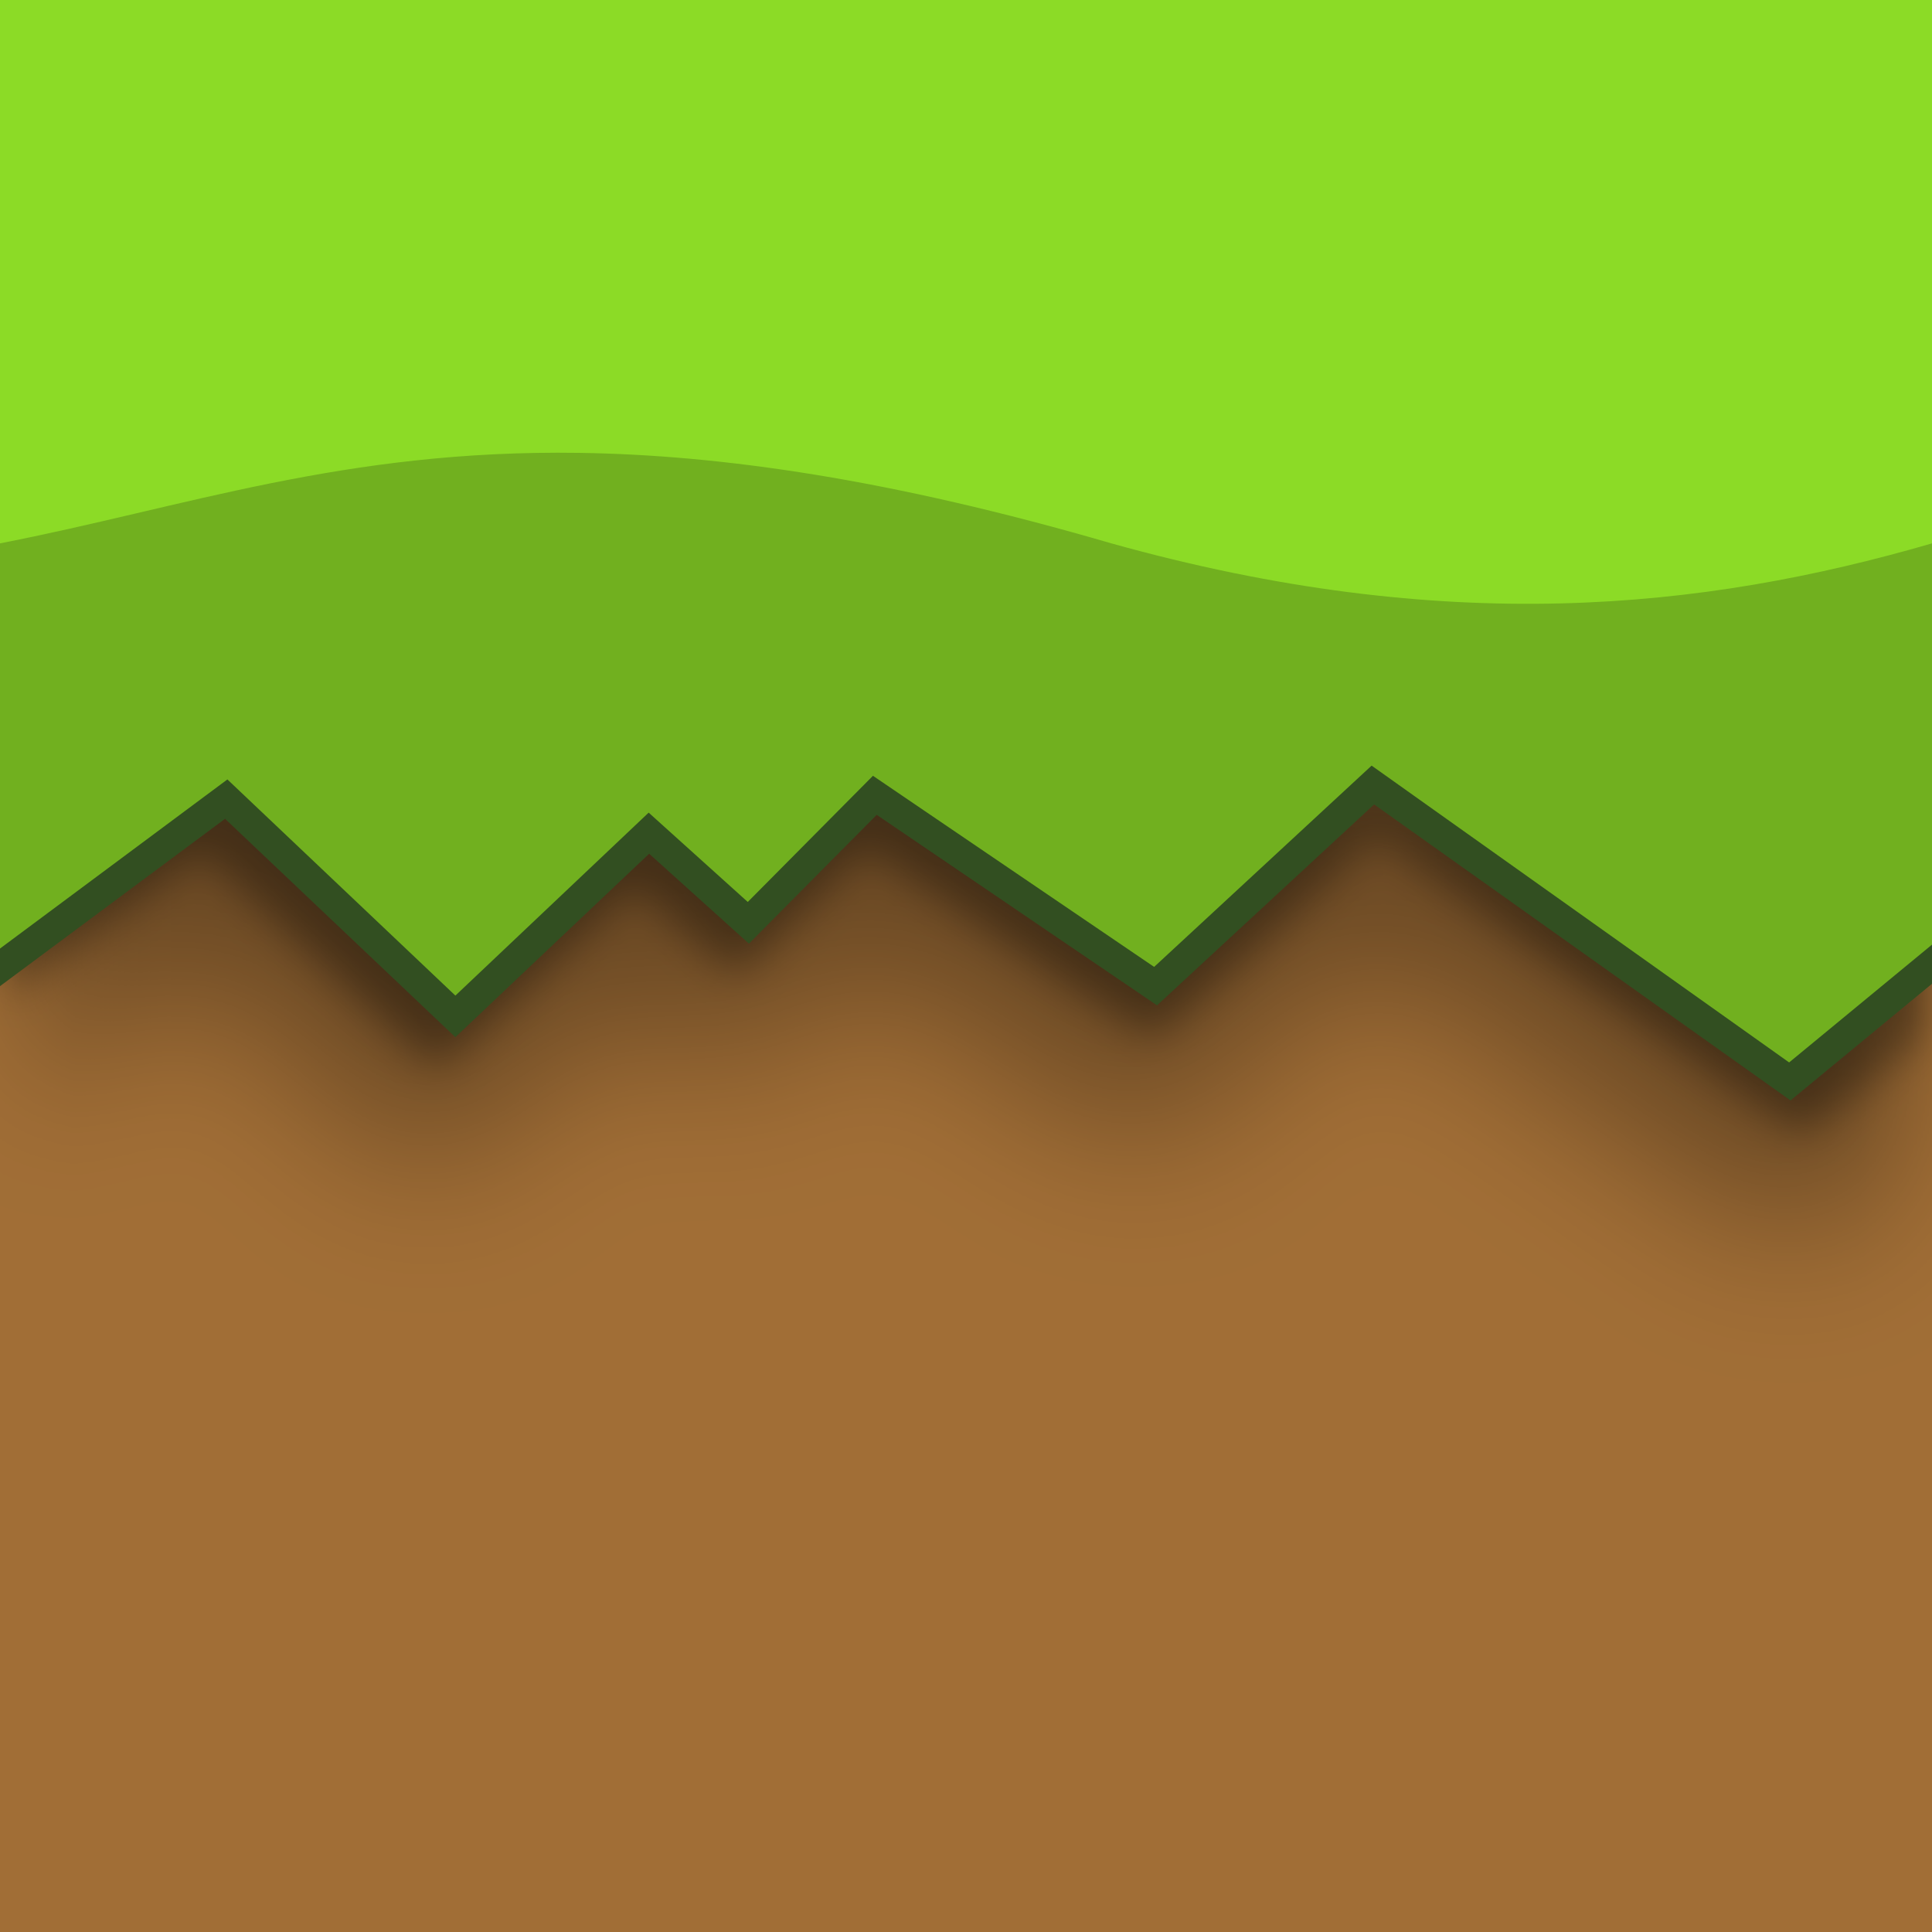
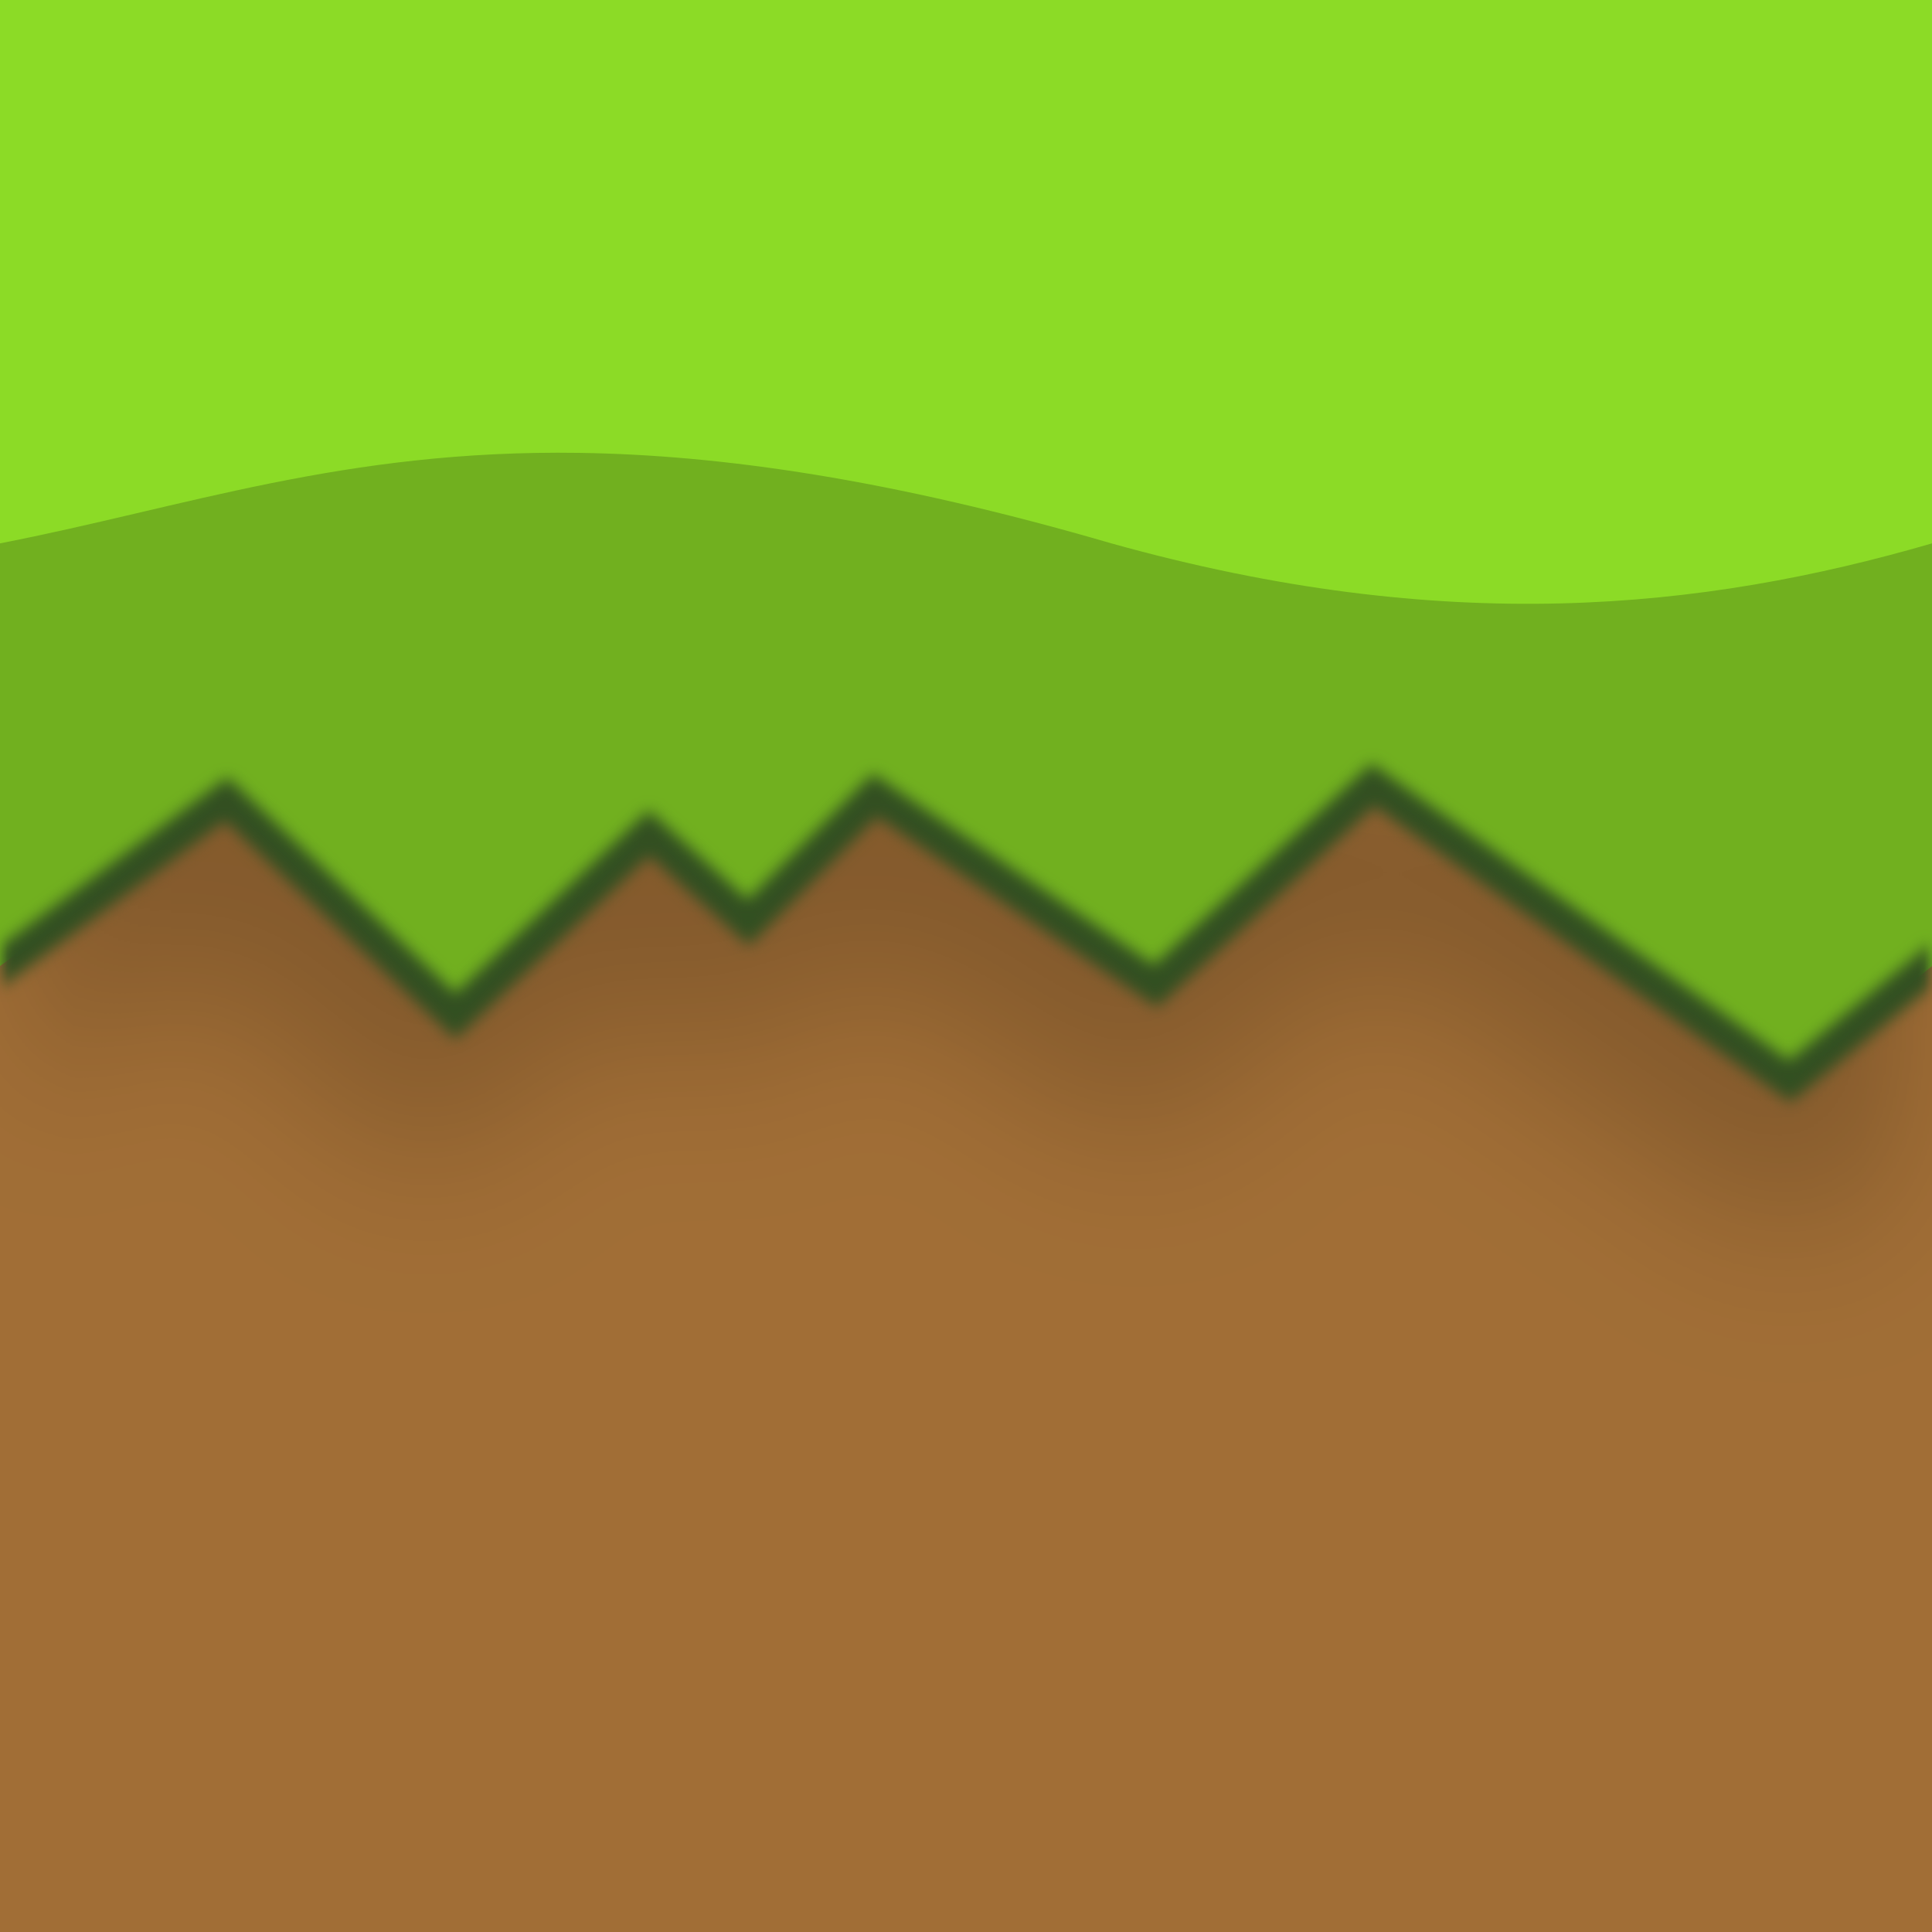
<svg xmlns="http://www.w3.org/2000/svg" width="64px" height="64px" viewBox="0 0 64 64" version="1.1" id="SVGRoot">
  <defs id="defs823">
-     <filter style="color-interpolation-filters:sRGB" id="filter999" x="-0.025" width="1.049" y="-0.076" height="1.152">
-       <feGaussianBlur stdDeviation="0.659" id="feGaussianBlur1001" />
-     </filter>
    <filter style="color-interpolation-filters:sRGB" id="filter999-7" x="-0.094" width="1.188" y="-0.288" height="1.577">
      <feGaussianBlur stdDeviation="2.504" id="feGaussianBlur1001-5" />
+     </filter>
+     <filter style="color-interpolation-filters:sRGB" id="filter2537" x="-0.009" width="1.018" y="-0.17" height="1.37">
+       <feGaussianBlur stdDeviation="0.243" id="feGaussianBlur2539" />
    </filter>
  </defs>
  <g id="layer1">
    <path style="fill:#a16e36;stroke:none;stroke-width:1px;stroke-linecap:butt;stroke-linejoin:miter;stroke-opacity:1;fill-opacity:1" d="M 0,0 H 64 V 64 H 0 Z" id="path901" />
-     <path id="path907-6" style="mix-blend-mode:normal;fill:#000000;fill-opacity:0.35;stroke:none;stroke-width:1px;stroke-linecap:butt;stroke-linejoin:miter;stroke-opacity:1;filter:url(#filter999)" d="M 18.703,17.4 C 10.885,17.284 5.651,19.2 -0.496,20.398 v 14 L 7,28.871 14.59,36.068 21,30 l 3.295,2.969 4.189,-4.223 9.301,6.32 7.199,-6.662 13.812,9.82 4.707,-3.826 v -14 c -7.633,2.217 -16.134,3.086 -27.184,0 -7.306,-2.127 -12.926,-2.928 -17.617,-2.998 z" transform="matrix(1.023334,0,0,0.9996027,-0.4646833,-0.6626704)" />
-     <path id="path907-6-3" style="mix-blend-mode:normal;fill:#000000;fill-opacity:0.35;stroke:none;stroke-width:1px;stroke-linecap:butt;stroke-linejoin:miter;stroke-opacity:1;filter:url(#filter999-7)" d="M 18.703,17.4 C 10.885,17.284 5.651,19.2 -0.496,20.398 v 14 L 7,28.871 14.59,36.068 21,30 l 3.295,2.969 4.189,-4.223 9.301,6.32 7.199,-6.662 13.812,9.82 4.707,-3.826 v -14 c -7.633,2.217 -16.134,3.086 -27.184,0 -7.306,-2.127 -12.926,-2.928 -17.617,-2.998 z" transform="matrix(1.023334,0,0,0.9996027,-0.7725069,2.966219)" />
+     <path id="path907-6-3" style="opacity:0.515;mix-blend-mode:normal;fill:#000000;fill-opacity:0.35;stroke:none;stroke-width:1px;stroke-linecap:butt;stroke-linejoin:miter;stroke-opacity:1;filter:url(#filter999-7)" d="M 18.703,17.4 C 10.885,17.284 5.651,19.2 -0.496,20.398 v 14 L 7,28.871 14.59,36.068 21,30 l 3.295,2.969 4.189,-4.223 9.301,6.32 7.199,-6.662 13.812,9.82 4.707,-3.826 v -14 c -7.633,2.217 -16.134,3.086 -27.184,0 -7.306,-2.127 -12.926,-2.928 -17.617,-2.998 z" transform="matrix(1.023334,0,0,0.9996027,-0.772507,2.966219)" />
    <path style="fill:#8cdb26;fill-opacity:1;stroke:none;stroke-width:1px;stroke-linecap:butt;stroke-linejoin:miter;stroke-opacity:1" d="m 0,0 v 32 l 7.495,-5.528 7.59,7.197 6.412,-6.068 3.293,2.968 4.191,-4.222 9.3,6.321 7.199,-6.662 L 59.293,35.825 64,32 V 0 Z" id="path903" />
    <path id="path907" style="fill:#000000;stroke:none;stroke-width:1px;stroke-linecap:butt;stroke-linejoin:miter;stroke-opacity:1;fill-opacity:0.196" d="M 19.199 15.002 C 11.381 14.886 6.147 16.802 0 18 L 0 32 L 7.496 26.473 L 15.086 33.67 L 21.496 27.602 L 24.791 30.57 L 28.98 26.348 L 38.281 32.668 L 45.48 26.006 L 59.293 35.826 L 64 32 L 64 18 C 56.367 20.217 47.866 21.086 36.816 18 C 29.51 15.873 23.89 15.072 19.199 15.002 z " />
-     <path style="fill:none;stroke:#324f21;stroke-width:1px;stroke-linecap:butt;stroke-linejoin:miter;stroke-opacity:1" d="m -0.862,32.686 8.356,-6.214 7.591,7.197 6.411,-6.069 3.294,2.969 4.19,-4.223 9.3,6.321 7.198,-6.662 13.812,9.819 5.621,-4.635" id="path1045" />
+     <path style="fill:none;stroke:#324f21;stroke-width:1.1;stroke-linecap:butt;stroke-linejoin:miter;stroke-opacity:1;stroke-miterlimit:4;stroke-dasharray:none;filter:url(#filter2537)" d="m -0.862,32.686 8.356,-6.214 7.591,7.197 6.411,-6.069 3.294,2.969 4.19,-4.223 9.3,6.321 7.198,-6.662 13.812,9.819 5.621,-4.635" id="path1045" />
  </g>
</svg>
